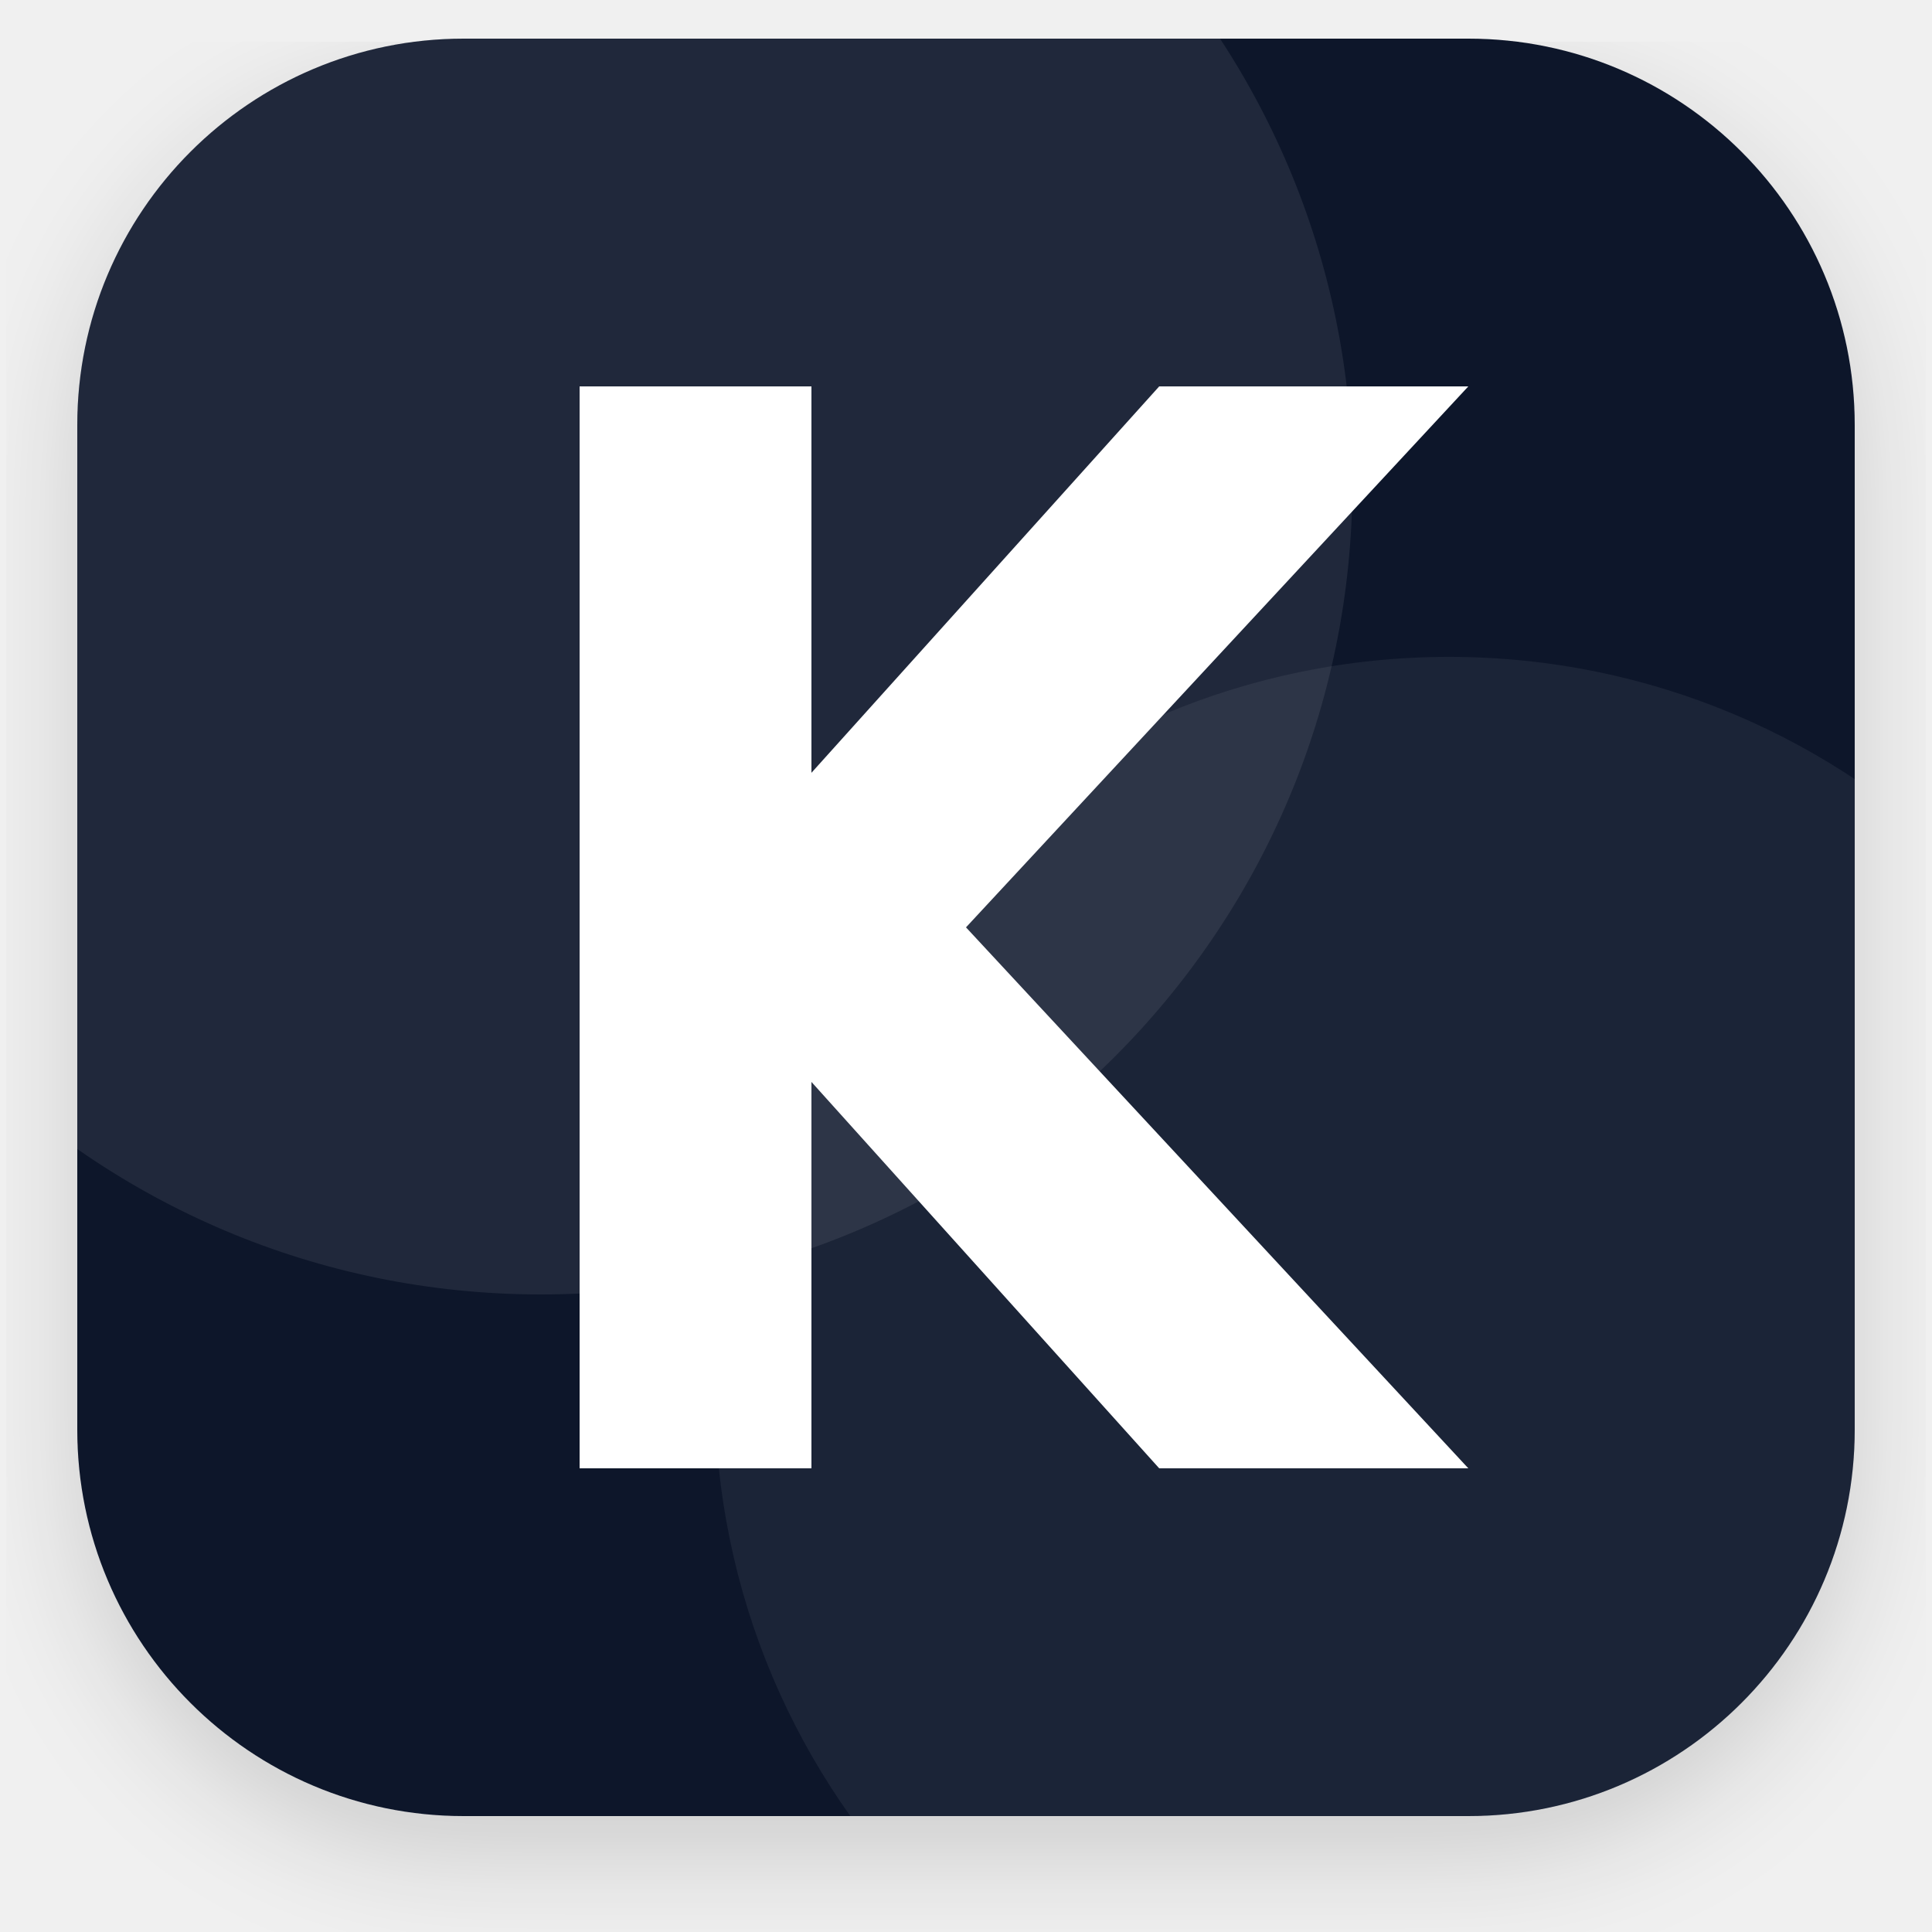
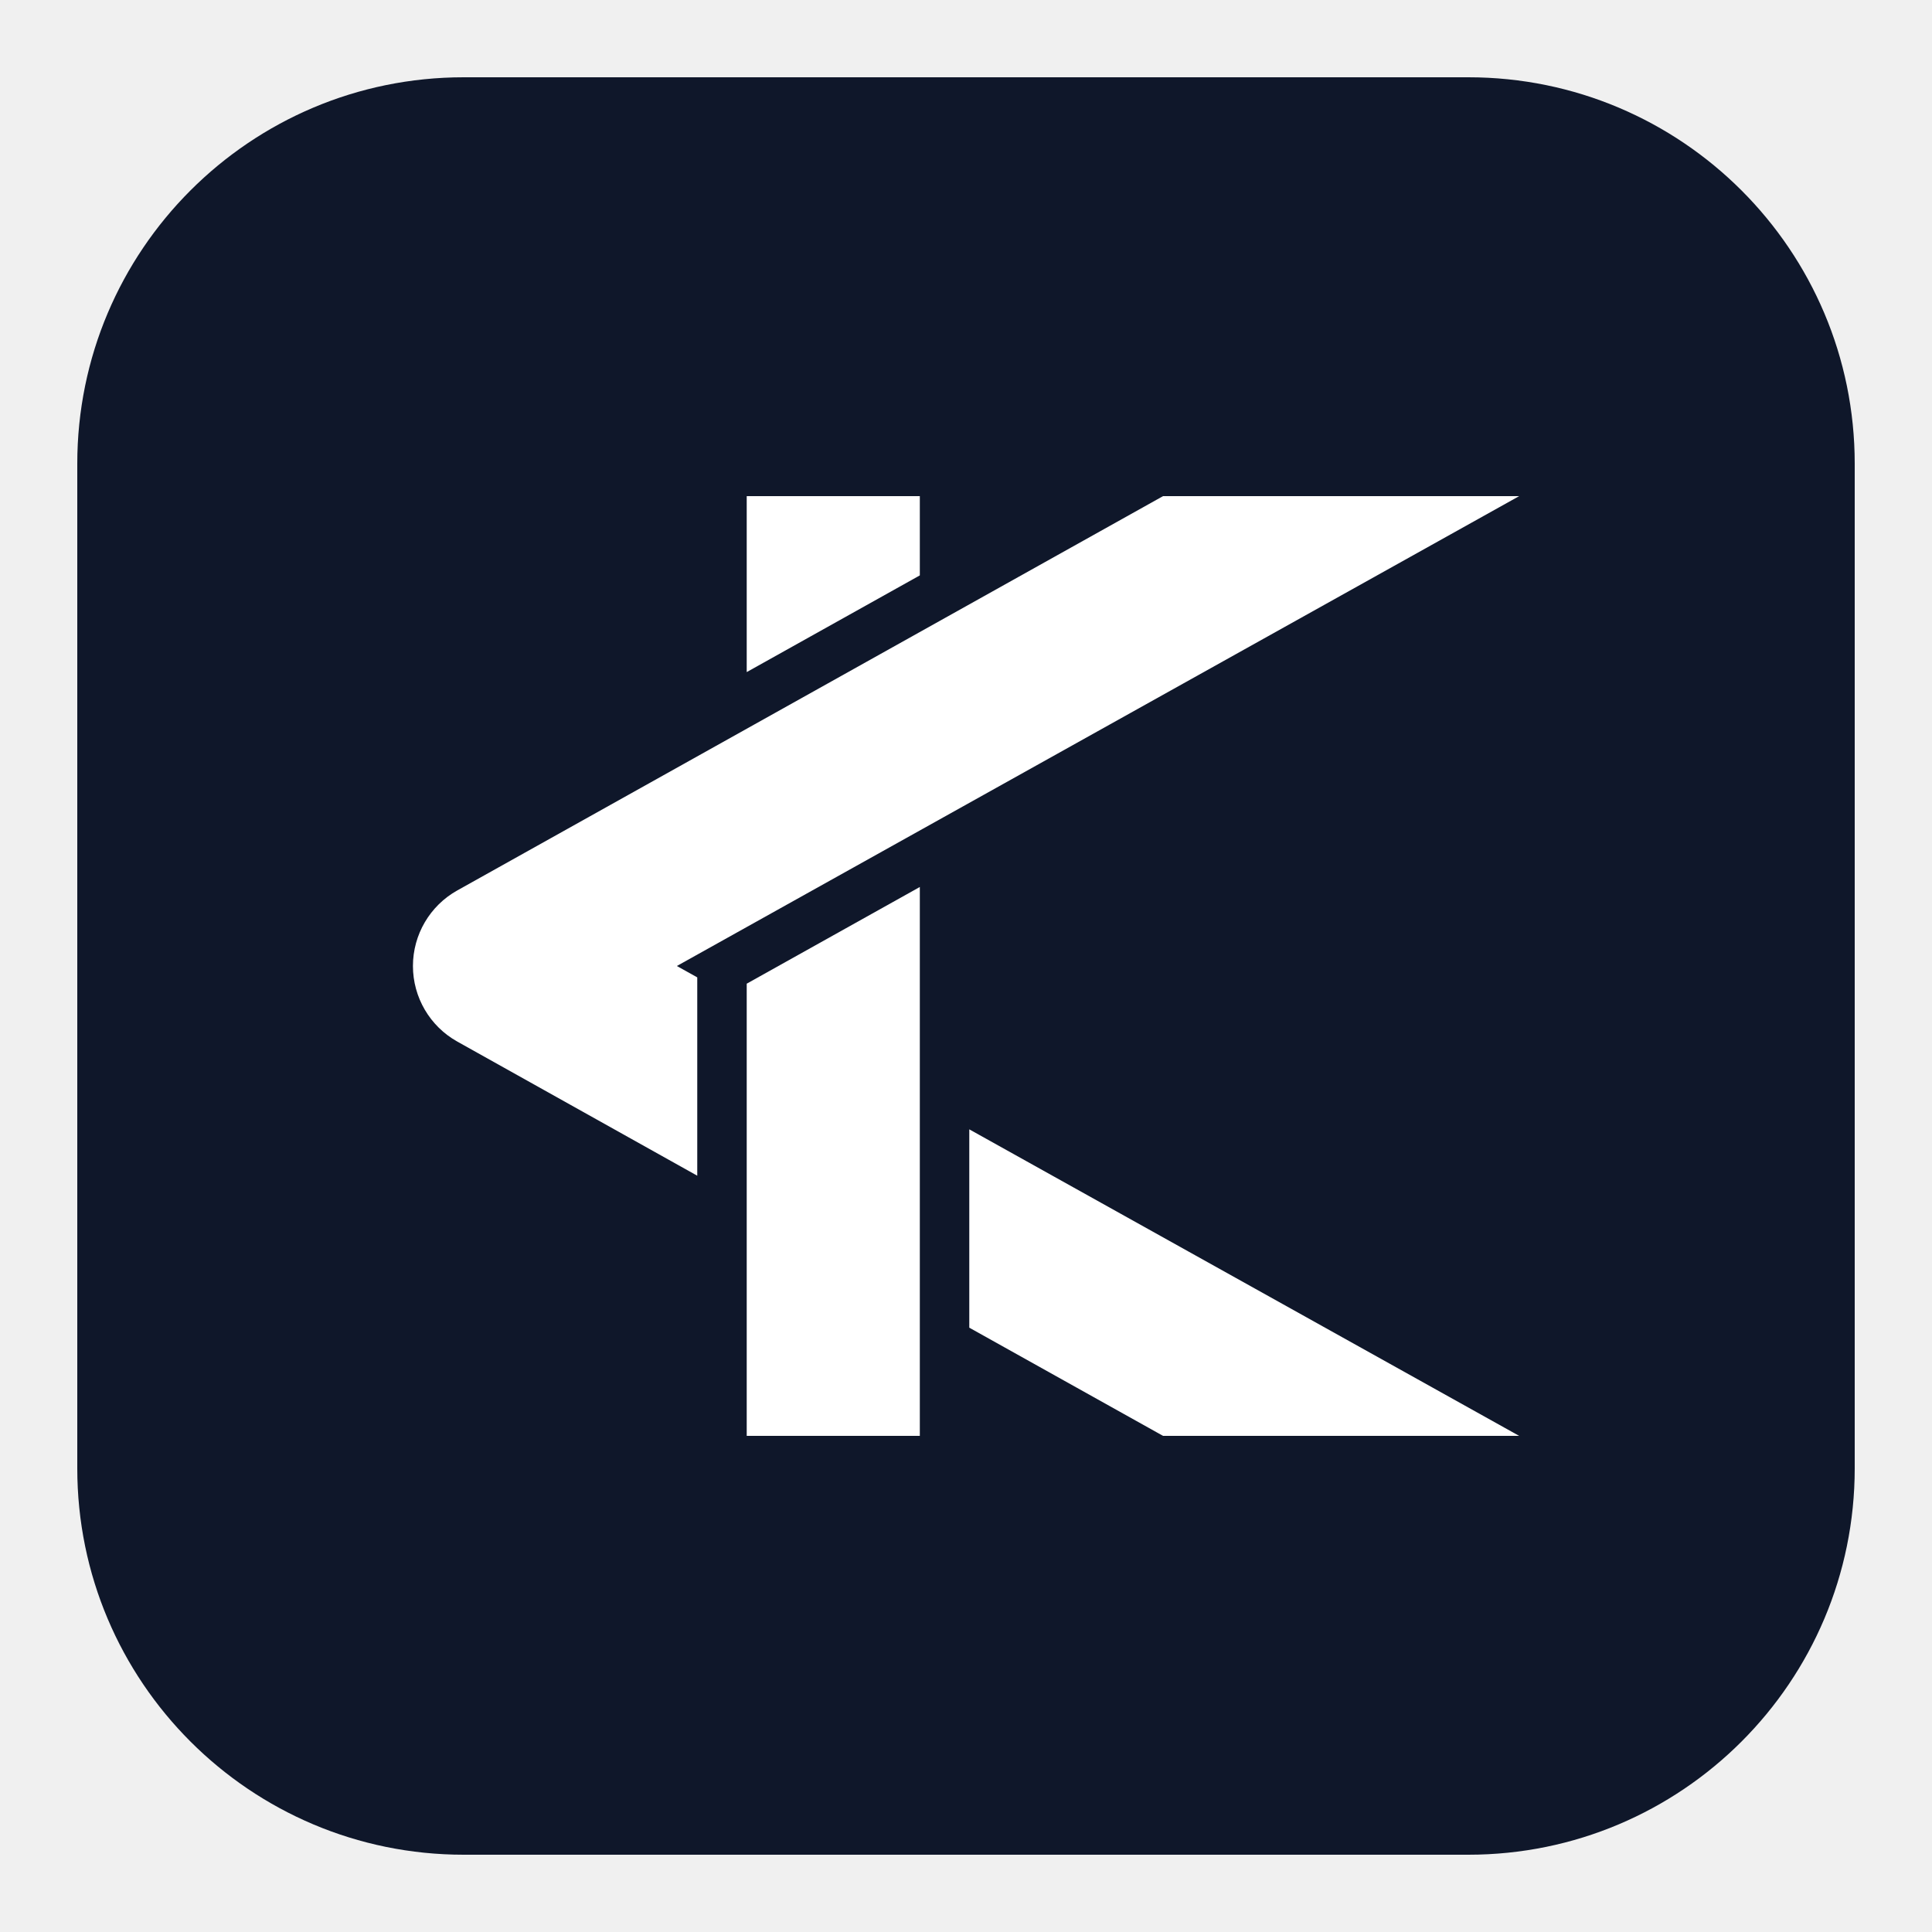
<svg xmlns="http://www.w3.org/2000/svg" viewBox="0 0 100 100" width="100" height="100">
-   <defs>
-     <clipPath id="squircleClip">
-       <rect width="92" height="92" x="4" y="2" rx="20" ry="20" />
-     </clipPath>
-     <filter id="shadow" x="-4%" y="-2%" width="108%" height="112%">
-       <feDropShadow dx="0" dy="2" stdDeviation="3" flood-color="#000000" flood-opacity="0.15" />
-     </filter>
-   </defs>
-   <rect width="92" height="92" x="4" y="2" rx="20" ry="20" fill="#0F172A" filter="url(#shadow)" />
-   <g clip-path="url(#squircleClip)">
-     <circle cx="28" cy="25" r="42" fill="#FFFFFF" opacity="0.08" />
-     <circle cx="75" cy="72" r="38" fill="#FFFFFF" opacity="0.06" />
+   <rect x="4" y="4" width="92" height="92" rx="20" ry="20" fill="#0F172A" />
+   <g transform="translate(18.17 18) scale(0.64)">
+     <path d="M32 12H46V18.41L32 26.23Z M32 51.43L46 43.61V88H32Z" fill="#FFFFFF" />
+     <path d="M65.67 12H94.47L26.35 50L28 50.92V66.96L8.59 56.11A7 7 0 0 1 8.59 43.89Z M50 63.21L94.47 88H65.67L50 79.25Z" fill="#FFFFFF" />
  </g>
-   <path d="M 30 20 L 42 20 L 42 40 L 60 20 L 76 20 L 50 48 L 76 76 L 60 76 L 42 56 L 42 76 L 30 76 Z" fill="#FFFFFF" />
</svg>
